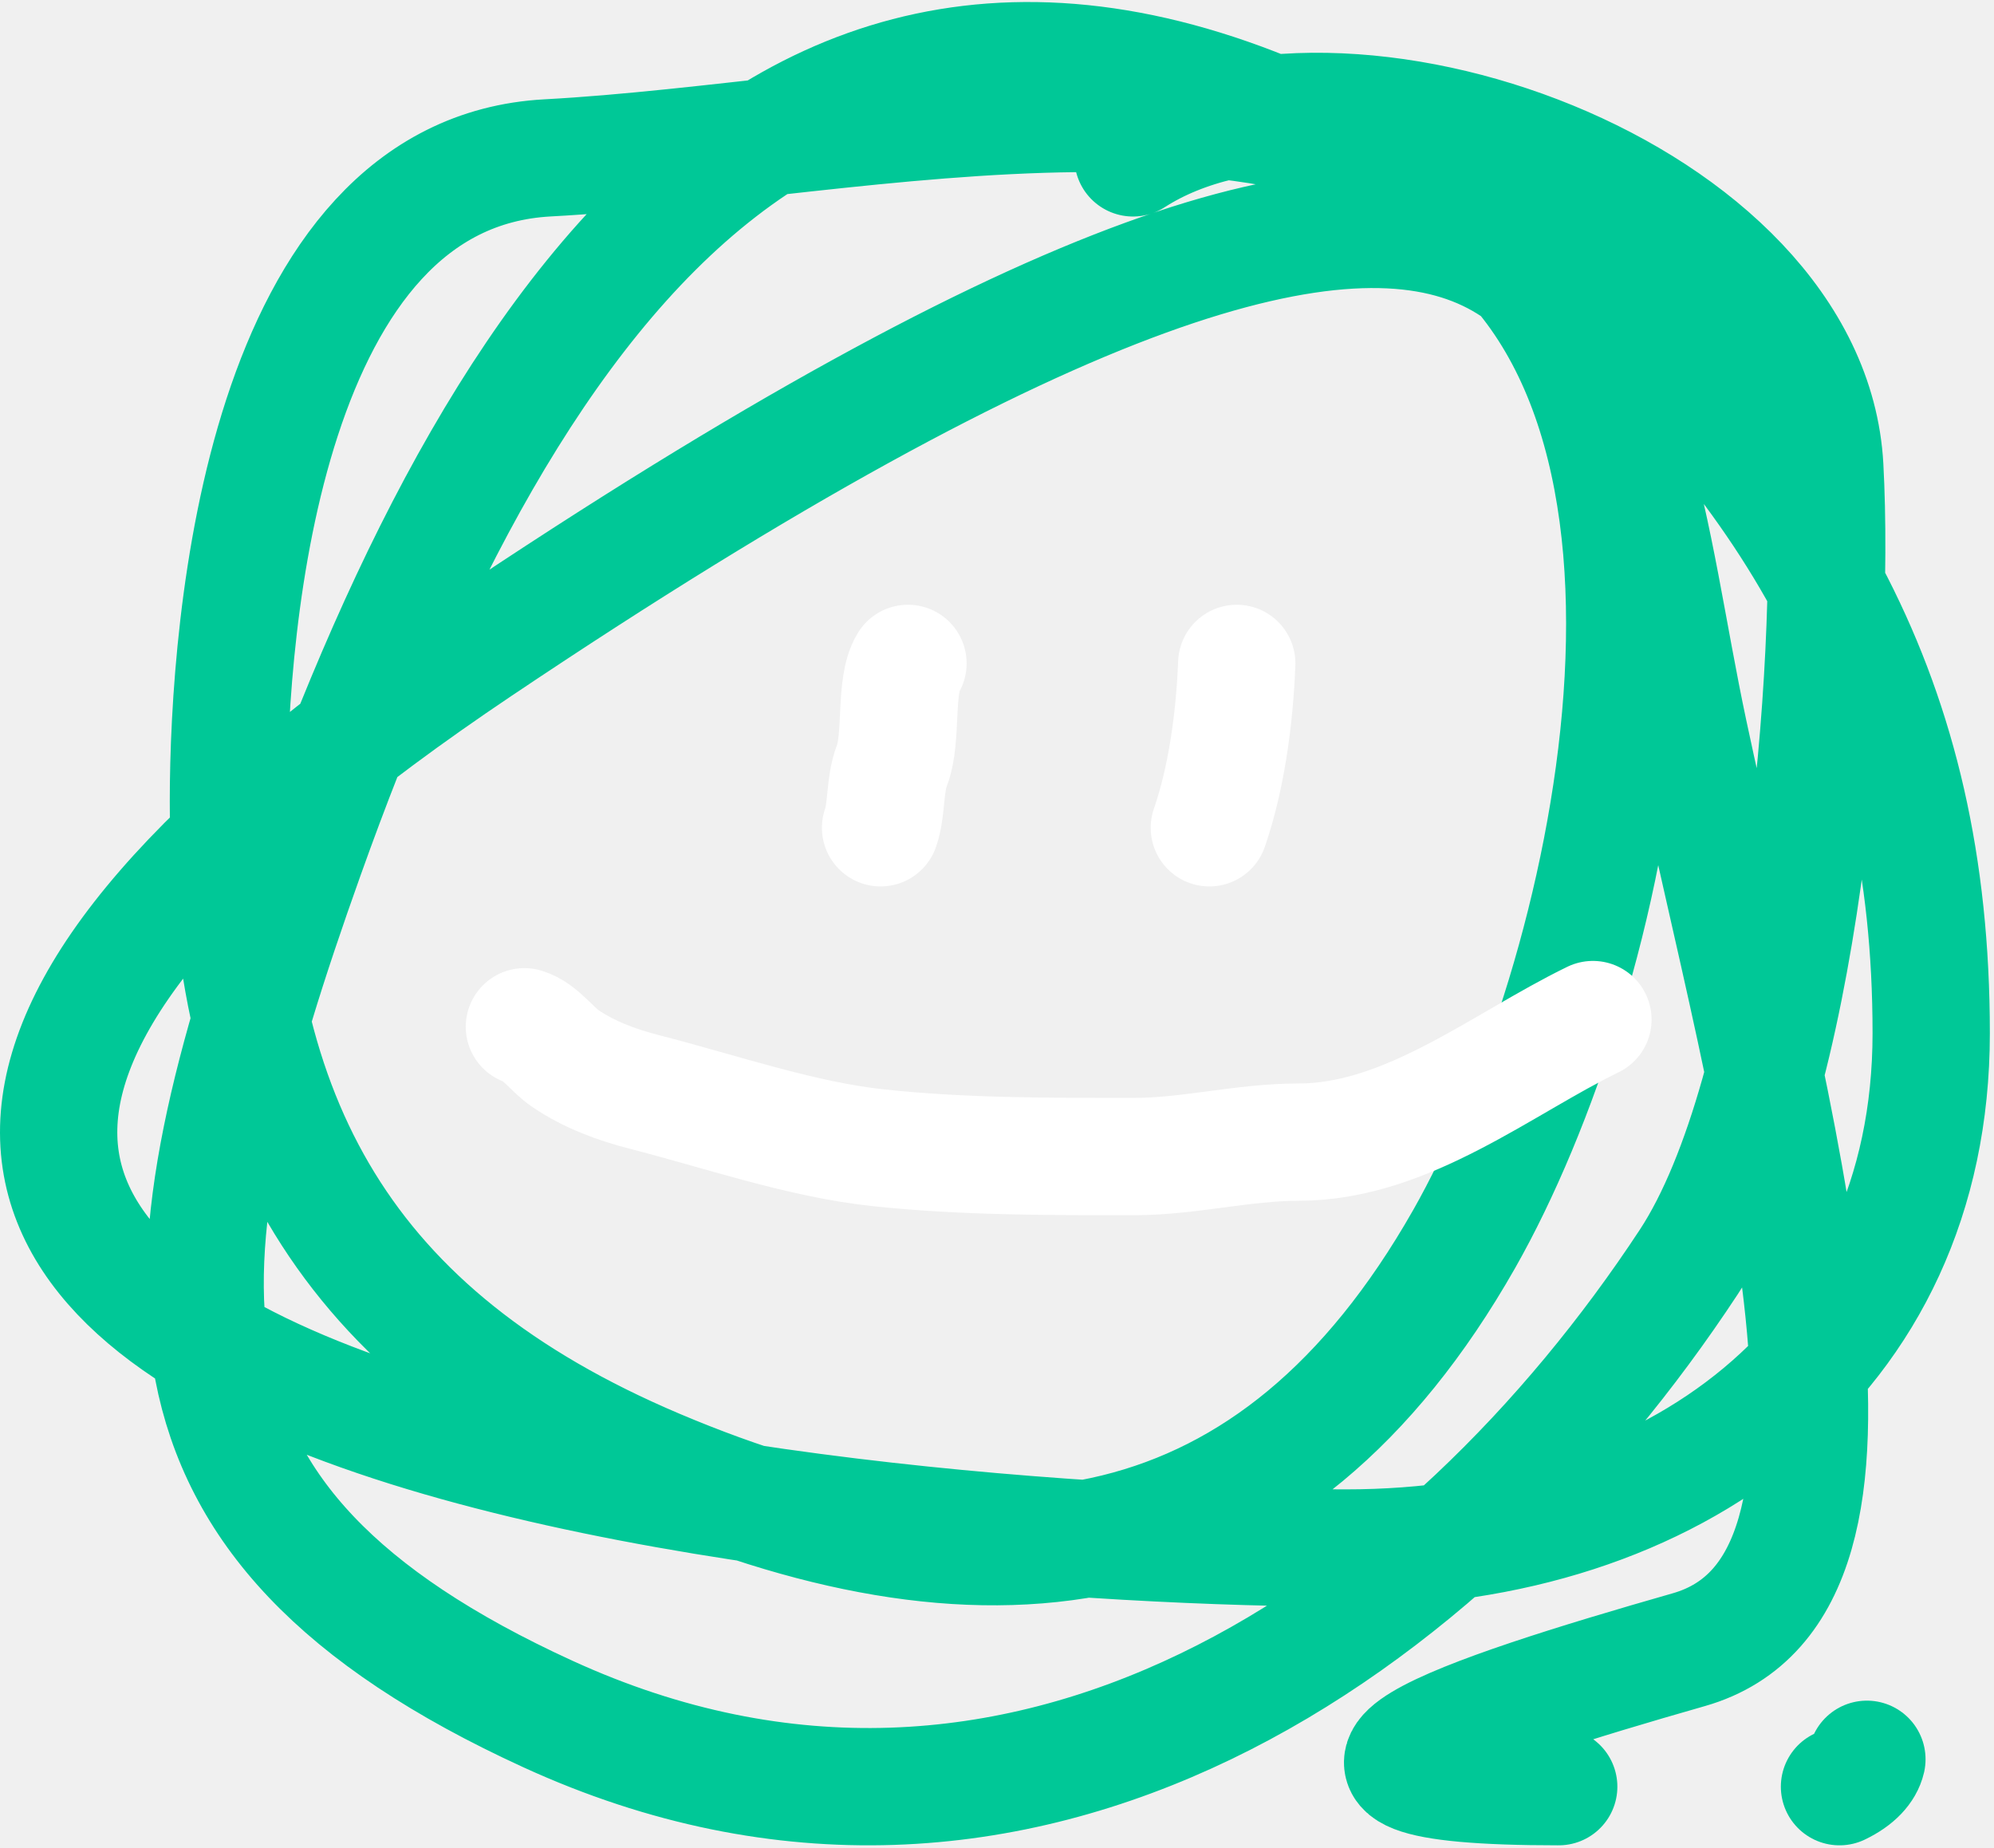
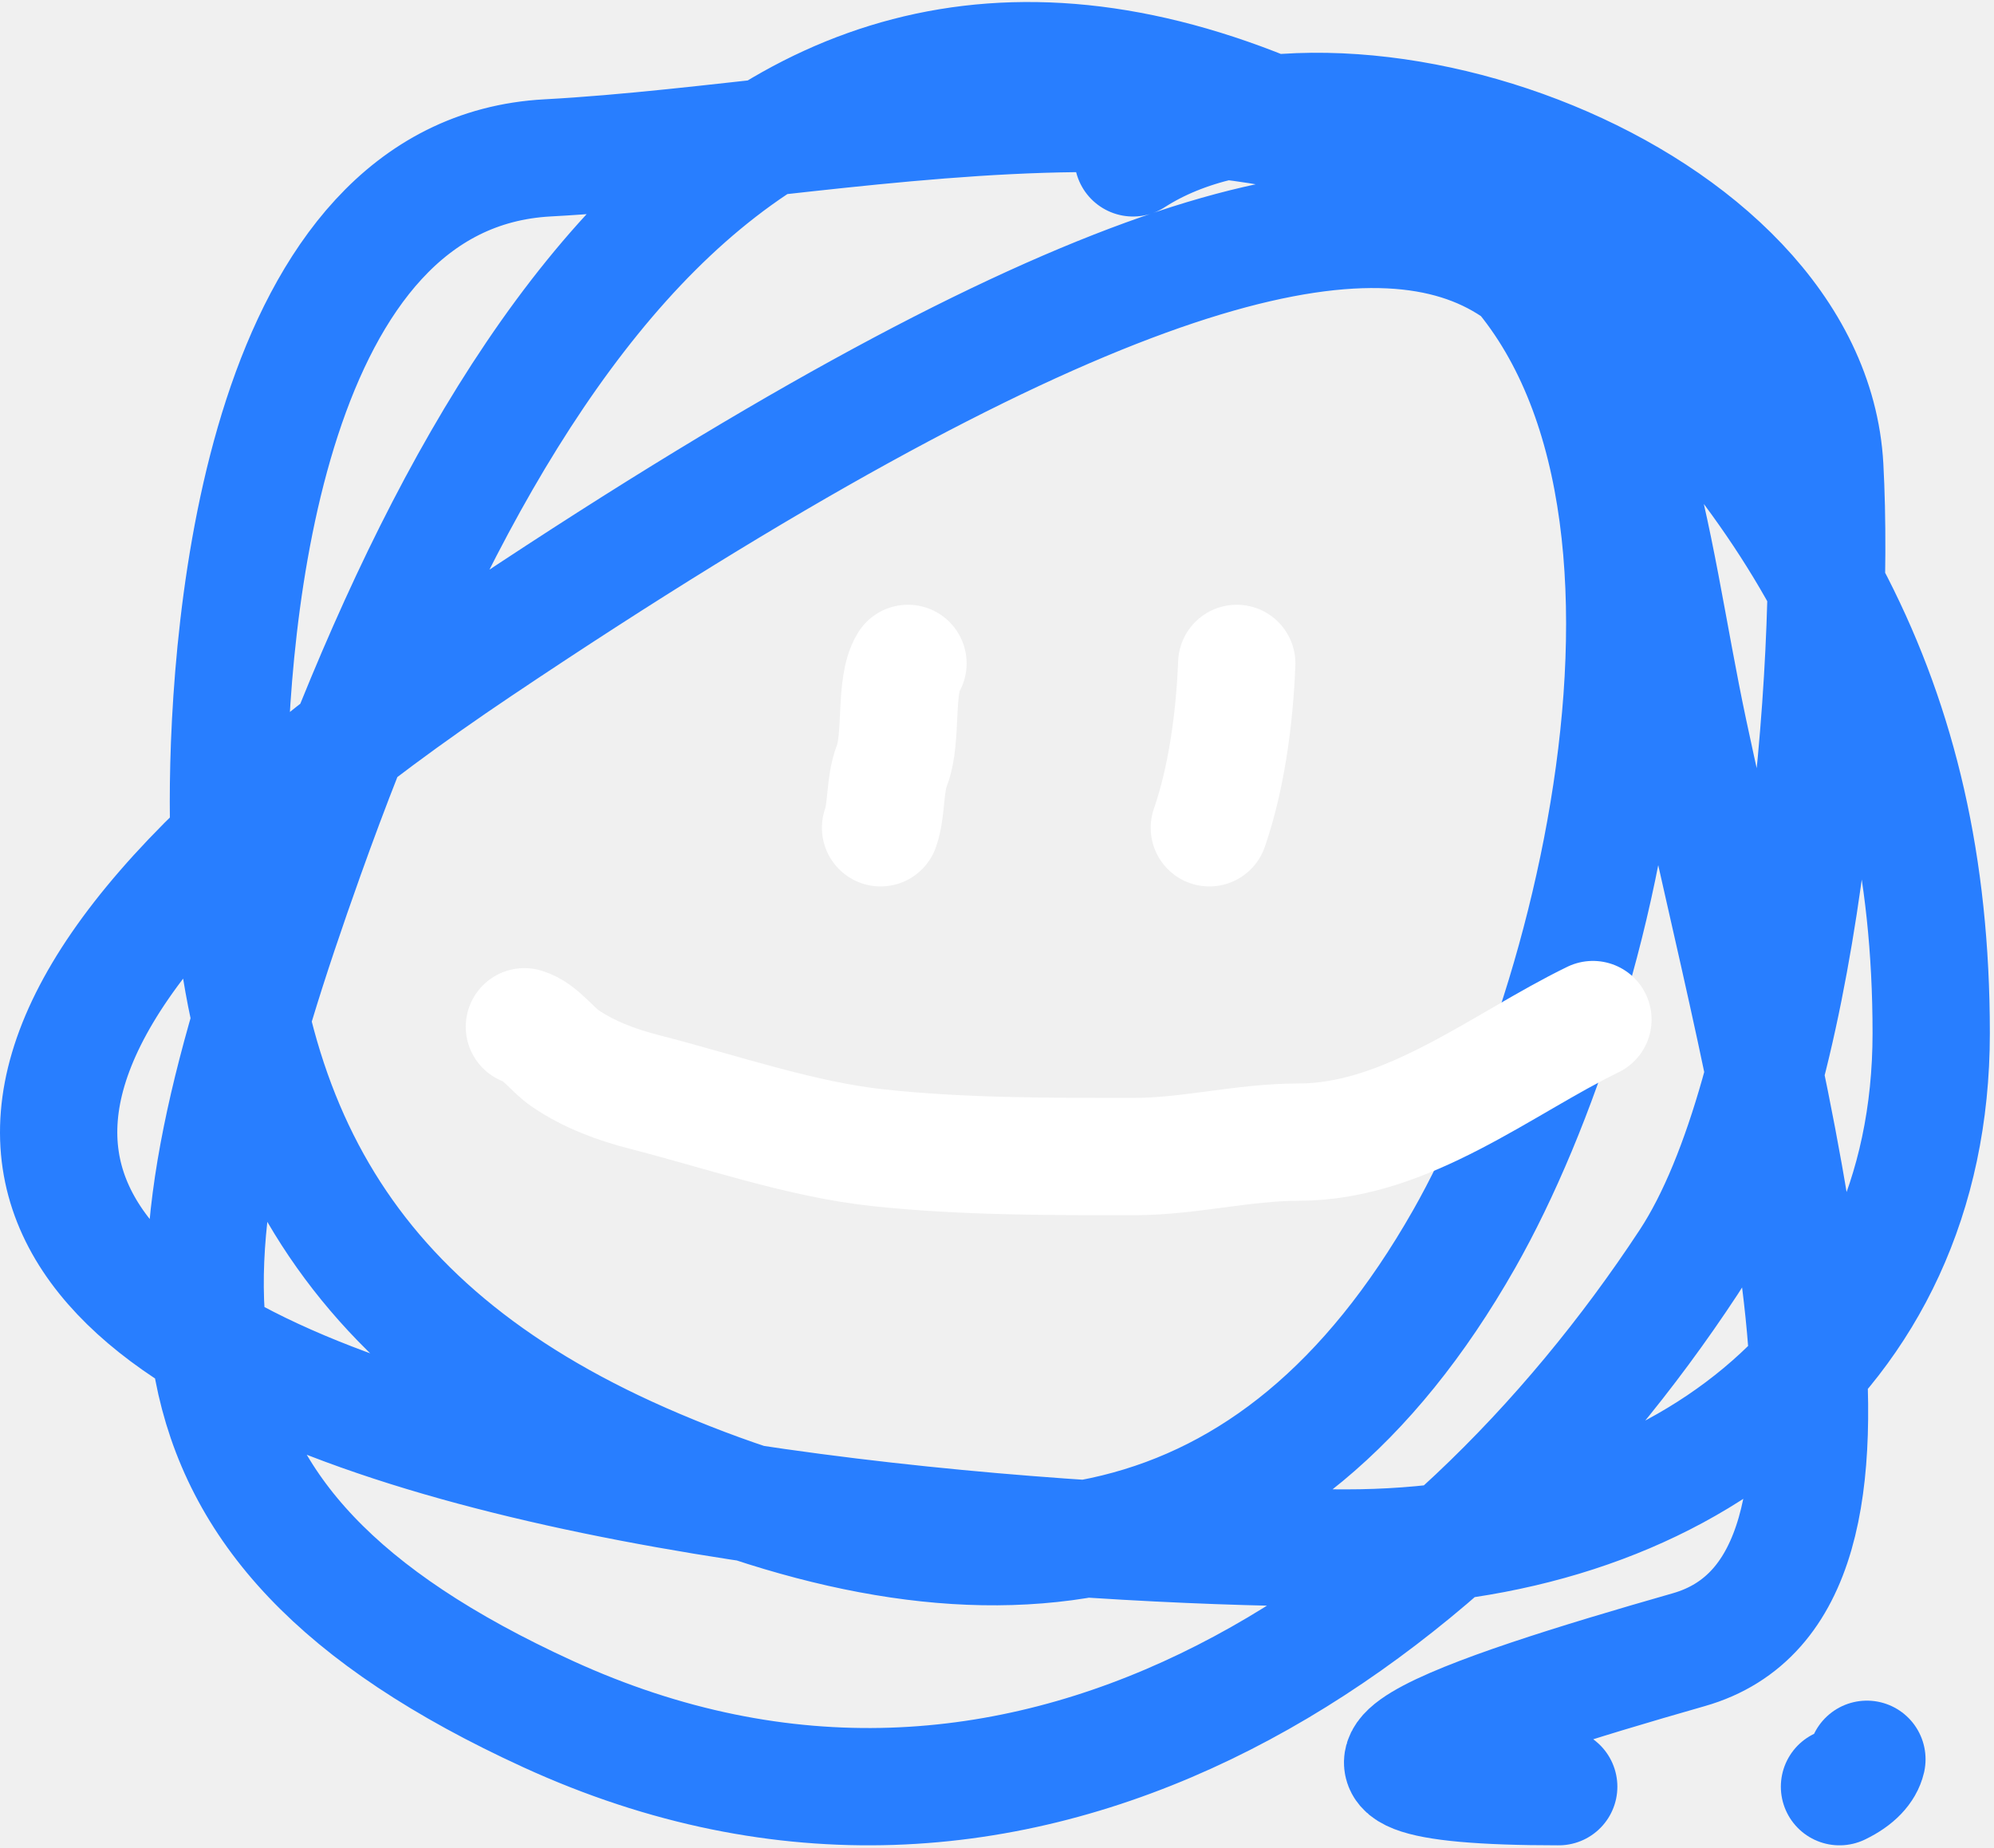
<svg xmlns="http://www.w3.org/2000/svg" width="340" height="315" viewBox="0 0 340 315" fill="none">
-   <path d="M265.779 304.656C212.348 304.656 249.649 292.249 287.958 281.298C326.267 270.347 301.975 190.642 287.959 124.798C273.944 58.953 279.39 -22.359 81.695 110.323C-116 243.005 149.328 263.96 229.486 263.96C285.345 263.96 329.292 231.795 329.292 176.167C329.292 118.958 306.837 82.115 265.779 44.478C221.439 3.833 148.179 23.975 93.388 26.92C45.207 29.51 38.949 105.767 38.949 136.661C38.949 190.61 58.303 227.556 112.039 250.303C169.613 274.676 217.272 268.246 249.649 211.285C274.604 167.383 297.488 68.022 246.625 35.212C141.431 -32.646 86.406 49.712 52.054 145.928C26.708 216.923 21.599 259.345 93.388 292.249C174.126 329.254 246.938 277.559 287.958 215.186C307.044 186.167 313.036 114.347 311.146 79.596C308.604 32.867 228.36 4.236 193.194 26.92" stroke="#00c897" stroke-width="20" stroke-linecap="round" />
+   <path d="M265.779 304.656C212.348 304.656 249.649 292.249 287.958 281.298C326.267 270.347 301.975 190.642 287.959 124.798C273.944 58.953 279.39 -22.359 81.695 110.323C-116 243.005 149.328 263.96 229.486 263.96C285.345 263.96 329.292 231.795 329.292 176.167C329.292 118.958 306.837 82.115 265.779 44.478C221.439 3.833 148.179 23.975 93.388 26.92C45.207 29.51 38.949 105.767 38.949 136.661C38.949 190.61 58.303 227.556 112.039 250.303C169.613 274.676 217.272 268.246 249.649 211.285C274.604 167.383 297.488 68.022 246.625 35.212C141.431 -32.646 86.406 49.712 52.054 145.928C26.708 216.923 21.599 259.345 93.388 292.249C174.126 329.254 246.938 277.559 287.958 215.186C307.044 186.167 313.036 114.347 311.146 79.596C308.604 32.867 228.36 4.236 193.194 26.92" stroke="#287eff" stroke-width="20" stroke-linecap="round" />
  <path d="M154.82 113.119C152.487 116.898 153.898 125.824 152.095 130.498C150.789 133.881 151.266 137.93 150.148 141.149" stroke="white" stroke-width="20" stroke-linecap="round" />
  <path d="M210.879 113.119C210.508 122.735 209.064 132.923 206.208 141.149" stroke="white" stroke-width="20" stroke-linecap="round" />
-   <path d="M318.328 299.985C317.957 301.588 316.513 303.286 313.656 304.657" stroke="#00c897" stroke-width="20" stroke-linecap="round" />
+   <path d="M318.328 299.985C317.957 301.588 316.513 303.286 313.656 304.657" stroke="#287eff" stroke-width="20" stroke-linecap="round" />
  <path d="M89.417 175.08C92.022 175.839 94.159 178.974 96.376 180.476C100.486 183.259 105.129 184.982 109.942 186.213C122.747 189.487 136.589 194.302 149.726 195.706C164.256 197.259 178.784 197.209 193.377 197.209C202.791 197.209 211.918 194.75 221.423 194.75C239.912 194.75 256.138 181.368 271.611 173.851" stroke="white" stroke-width="20" stroke-linecap="round" />
</svg>
